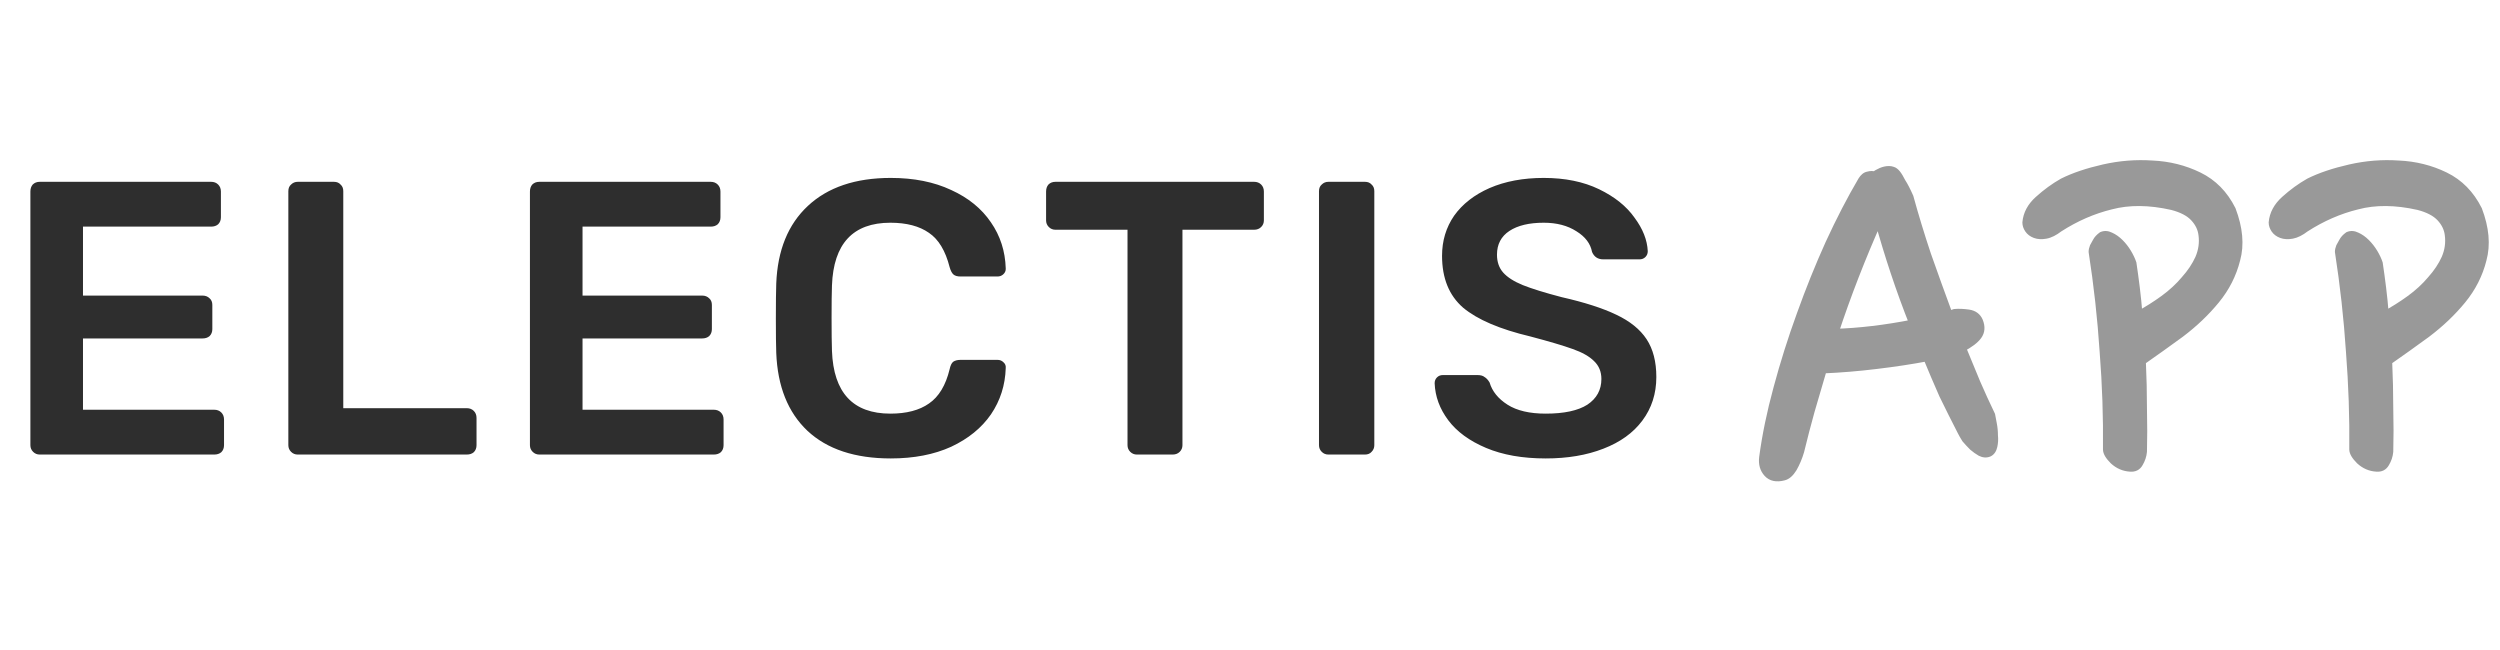
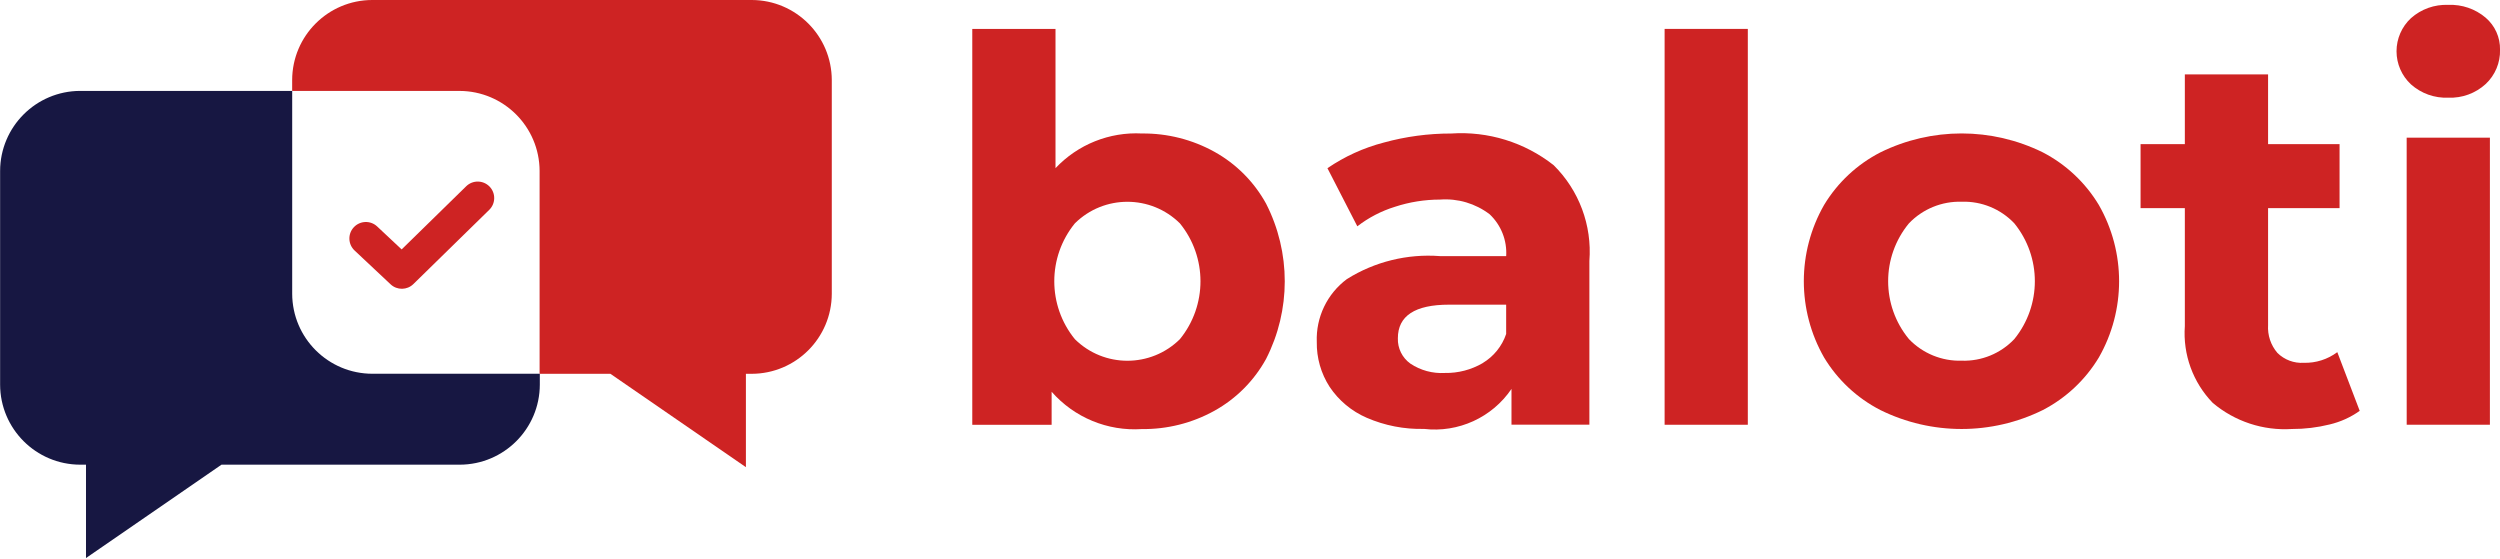
- <svg xmlns="http://www.w3.org/2000/svg" width="154" height="40" viewBox="0 0 154 40" fill="none">
-   <path d="M2.448 28C2.288 28 2.152 27.944 2.04 27.832C1.928 27.72 1.872 27.584 1.872 27.424V11.8C1.872 11.624 1.92 11.48 2.016 11.368C2.128 11.256 2.272 11.2 2.448 11.2H13.008C13.184 11.2 13.328 11.256 13.44 11.368C13.552 11.48 13.608 11.624 13.608 11.8V13.384C13.608 13.56 13.552 13.704 13.44 13.816C13.328 13.912 13.184 13.96 13.008 13.96H5.112V18.208H12.48C12.656 18.208 12.8 18.264 12.912 18.376C13.024 18.472 13.08 18.608 13.08 18.784V20.272C13.08 20.448 13.024 20.592 12.912 20.704C12.8 20.8 12.656 20.848 12.48 20.848H5.112V25.24H13.2C13.376 25.24 13.52 25.296 13.632 25.408C13.744 25.52 13.8 25.664 13.8 25.84V27.424C13.8 27.6 13.744 27.744 13.632 27.856C13.52 27.952 13.376 28 13.2 28H2.448ZM18.338 28C18.178 28 18.042 27.944 17.93 27.832C17.818 27.72 17.762 27.584 17.762 27.424V11.776C17.762 11.6 17.818 11.464 17.93 11.368C18.042 11.256 18.178 11.2 18.338 11.2H20.57C20.746 11.2 20.882 11.256 20.978 11.368C21.09 11.464 21.146 11.6 21.146 11.776V25.144H28.754C28.93 25.144 29.074 25.2 29.186 25.312C29.298 25.424 29.354 25.568 29.354 25.744V27.424C29.354 27.6 29.298 27.744 29.186 27.856C29.074 27.952 28.93 28 28.754 28H18.338ZM33.22 28C33.06 28 32.924 27.944 32.812 27.832C32.7 27.72 32.644 27.584 32.644 27.424V11.8C32.644 11.624 32.692 11.48 32.788 11.368C32.9 11.256 33.044 11.2 33.22 11.2H43.78C43.956 11.2 44.1 11.256 44.212 11.368C44.324 11.48 44.38 11.624 44.38 11.8V13.384C44.38 13.56 44.324 13.704 44.212 13.816C44.1 13.912 43.956 13.96 43.78 13.96H35.884V18.208H43.252C43.428 18.208 43.572 18.264 43.684 18.376C43.796 18.472 43.852 18.608 43.852 18.784V20.272C43.852 20.448 43.796 20.592 43.684 20.704C43.572 20.8 43.428 20.848 43.252 20.848H35.884V25.24H43.972C44.148 25.24 44.292 25.296 44.404 25.408C44.516 25.52 44.572 25.664 44.572 25.84V27.424C44.572 27.6 44.516 27.744 44.404 27.856C44.292 27.952 44.148 28 43.972 28H33.22ZM54.873 28.24C52.665 28.24 50.953 27.672 49.737 26.536C48.537 25.4 47.897 23.8 47.817 21.736C47.801 21.304 47.793 20.6 47.793 19.624C47.793 18.632 47.801 17.912 47.817 17.464C47.897 15.416 48.545 13.824 49.761 12.688C50.993 11.536 52.697 10.96 54.873 10.96C56.297 10.96 57.537 11.208 58.593 11.704C59.649 12.184 60.465 12.848 61.041 13.696C61.617 14.528 61.921 15.472 61.953 16.528V16.576C61.953 16.704 61.897 16.816 61.785 16.912C61.689 16.992 61.577 17.032 61.449 17.032H59.169C58.977 17.032 58.833 16.992 58.737 16.912C58.641 16.832 58.561 16.68 58.497 16.456C58.241 15.448 57.817 14.744 57.225 14.344C56.633 13.928 55.841 13.72 54.849 13.72C52.545 13.72 51.345 15.008 51.249 17.584C51.233 18.016 51.225 18.68 51.225 19.576C51.225 20.472 51.233 21.152 51.249 21.616C51.345 24.192 52.545 25.48 54.849 25.48C55.841 25.48 56.633 25.272 57.225 24.856C57.833 24.44 58.257 23.736 58.497 22.744C58.545 22.52 58.617 22.368 58.713 22.288C58.825 22.208 58.977 22.168 59.169 22.168H61.449C61.593 22.168 61.713 22.216 61.809 22.312C61.921 22.408 61.969 22.528 61.953 22.672C61.921 23.728 61.617 24.68 61.041 25.528C60.465 26.36 59.649 27.024 58.593 27.52C57.537 28 56.297 28.24 54.873 28.24ZM70.031 28C69.871 28 69.735 27.944 69.623 27.832C69.511 27.72 69.455 27.584 69.455 27.424V14.152H65.015C64.855 14.152 64.719 14.096 64.607 13.984C64.495 13.872 64.439 13.736 64.439 13.576V11.8C64.439 11.624 64.487 11.48 64.583 11.368C64.695 11.256 64.839 11.2 65.015 11.2H77.255C77.431 11.2 77.575 11.256 77.687 11.368C77.799 11.48 77.855 11.624 77.855 11.8V13.576C77.855 13.736 77.799 13.872 77.687 13.984C77.575 14.096 77.431 14.152 77.255 14.152H72.839V27.424C72.839 27.584 72.783 27.72 72.671 27.832C72.559 27.944 72.415 28 72.239 28H70.031ZM81.826 28C81.666 28 81.53 27.944 81.418 27.832C81.306 27.72 81.25 27.584 81.25 27.424V11.776C81.25 11.6 81.306 11.464 81.418 11.368C81.53 11.256 81.666 11.2 81.826 11.2H84.082C84.258 11.2 84.394 11.256 84.49 11.368C84.602 11.464 84.658 11.6 84.658 11.776V27.424C84.658 27.584 84.602 27.72 84.49 27.832C84.394 27.944 84.258 28 84.082 28H81.826ZM95.214 28.24C93.79 28.24 92.566 28.024 91.542 27.592C90.518 27.16 89.742 26.592 89.214 25.888C88.686 25.184 88.406 24.424 88.374 23.608C88.374 23.464 88.422 23.344 88.518 23.248C88.614 23.152 88.734 23.104 88.878 23.104H91.014C91.206 23.104 91.35 23.144 91.446 23.224C91.558 23.288 91.662 23.4 91.758 23.56C91.918 24.104 92.286 24.56 92.862 24.928C93.438 25.296 94.222 25.48 95.214 25.48C96.35 25.48 97.206 25.296 97.782 24.928C98.358 24.544 98.646 24.016 98.646 23.344C98.646 22.896 98.494 22.528 98.19 22.24C97.902 21.952 97.462 21.704 96.87 21.496C96.294 21.288 95.43 21.032 94.278 20.728C92.39 20.28 91.006 19.688 90.126 18.952C89.262 18.2 88.83 17.136 88.83 15.76C88.83 14.832 89.078 14.008 89.574 13.288C90.086 12.568 90.814 12 91.758 11.584C92.718 11.168 93.83 10.96 95.094 10.96C96.406 10.96 97.542 11.192 98.502 11.656C99.462 12.12 100.19 12.704 100.686 13.408C101.198 14.096 101.47 14.784 101.502 15.472C101.502 15.616 101.454 15.736 101.358 15.832C101.262 15.928 101.142 15.976 100.998 15.976H98.766C98.43 15.976 98.198 15.824 98.07 15.52C97.974 15.008 97.654 14.584 97.11 14.248C96.566 13.896 95.894 13.72 95.094 13.72C94.198 13.72 93.494 13.888 92.982 14.224C92.47 14.56 92.214 15.048 92.214 15.688C92.214 16.136 92.342 16.504 92.598 16.792C92.854 17.08 93.254 17.336 93.798 17.56C94.358 17.784 95.158 18.032 96.198 18.304C97.606 18.624 98.726 18.984 99.558 19.384C100.406 19.784 101.03 20.288 101.43 20.896C101.83 21.504 102.03 22.28 102.03 23.224C102.03 24.248 101.742 25.144 101.166 25.912C100.606 26.664 99.806 27.24 98.766 27.64C97.742 28.04 96.558 28.24 95.214 28.24Z" fill="#2E2E2E" />
-   <g opacity="0.4">
-     <path d="M110.89 27.784C110.777 28.169 110.629 28.521 110.448 28.838C110.267 29.133 110.074 29.303 109.87 29.348C109.439 29.461 109.111 29.393 108.884 29.144C108.657 28.895 108.567 28.577 108.612 28.192C108.793 26.832 109.088 25.404 109.496 23.908C109.904 22.389 110.38 20.882 110.924 19.386C111.468 17.867 112.057 16.405 112.692 15C113.349 13.572 114.018 12.28 114.698 11.124C114.811 10.943 114.936 10.841 115.072 10.818C115.231 10.773 115.367 10.773 115.48 10.818C115.593 10.727 115.729 10.648 115.888 10.58C116.047 10.512 116.205 10.478 116.364 10.478C116.432 10.478 116.5 10.489 116.568 10.512C116.659 10.535 116.749 10.603 116.84 10.716C116.931 10.829 117.033 10.999 117.146 11.226C117.282 11.43 117.441 11.736 117.622 12.144C117.939 13.3 118.302 14.49 118.71 15.714C119.141 16.938 119.583 18.162 120.036 19.386C120.104 19.363 120.161 19.352 120.206 19.352C120.274 19.329 120.342 19.307 120.41 19.284C120.659 19.261 120.943 19.273 121.26 19.318C121.577 19.363 121.793 19.522 121.906 19.794C122.042 20.134 122.019 20.429 121.838 20.678C121.657 20.927 121.328 21.177 120.852 21.426C121.147 22.151 121.441 22.865 121.736 23.568C122.031 24.248 122.337 24.917 122.654 25.574C122.677 25.687 122.711 25.869 122.756 26.118C122.801 26.345 122.824 26.583 122.824 26.832C122.847 27.059 122.835 27.274 122.79 27.478C122.745 27.682 122.654 27.818 122.518 27.886C122.359 27.954 122.189 27.943 122.008 27.852C121.849 27.761 121.691 27.648 121.532 27.512C121.373 27.353 121.226 27.195 121.09 27.036C120.977 26.855 120.886 26.696 120.818 26.56C120.433 25.812 120.059 25.064 119.696 24.316C119.356 23.545 119.027 22.775 118.71 22.004C117.758 22.185 116.715 22.344 115.582 22.48C114.471 22.616 113.372 22.707 112.284 22.752C112.035 23.613 111.785 24.463 111.536 25.302C111.309 26.118 111.094 26.945 110.89 27.784ZM115.718 13.504C114.675 15.839 113.769 18.173 112.998 20.508C114.517 20.463 116.137 20.27 117.86 19.93C117.044 17.867 116.33 15.725 115.718 13.504ZM132.003 27.818C131.98 28.067 131.901 28.305 131.765 28.532C131.651 28.736 131.47 28.827 131.221 28.804C130.835 28.781 130.495 28.634 130.201 28.362C129.929 28.09 129.793 27.863 129.793 27.682C129.815 25.71 129.747 23.704 129.589 21.664C129.453 19.601 129.226 17.55 128.909 15.51C128.909 15.419 128.931 15.317 128.977 15.204C129.022 15.113 129.079 15.011 129.147 14.898C129.215 14.762 129.328 14.637 129.487 14.524C129.645 14.456 129.815 14.467 129.997 14.558C130.201 14.649 130.393 14.785 130.575 14.966C130.756 15.147 130.915 15.351 131.051 15.578C131.187 15.805 131.289 16.02 131.357 16.224C131.425 16.677 131.493 17.176 131.561 17.72C131.629 18.264 131.685 18.831 131.731 19.42C132.275 19.125 132.796 18.797 133.295 18.434C133.793 18.071 134.224 17.675 134.587 17.244C134.972 16.813 135.267 16.371 135.471 15.918C135.675 15.442 135.743 14.955 135.675 14.456C135.629 14.071 135.459 13.719 135.165 13.402C134.87 13.085 134.417 12.847 133.805 12.688C132.399 12.371 131.141 12.359 130.031 12.654C128.92 12.926 127.855 13.391 126.835 14.048C126.54 14.275 126.268 14.411 126.019 14.456C125.769 14.501 125.554 14.49 125.373 14.422C125.191 14.354 125.055 14.252 124.965 14.116C124.874 13.98 124.829 13.844 124.829 13.708C124.874 13.187 125.123 12.722 125.577 12.314C126.053 11.883 126.551 11.521 127.073 11.226C127.753 10.886 128.591 10.603 129.589 10.376C130.586 10.149 131.583 10.07 132.581 10.138C133.601 10.183 134.553 10.421 135.437 10.852C136.321 11.283 137.001 11.974 137.477 12.926C137.907 14.059 137.998 15.079 137.749 15.986C137.522 16.893 137.103 17.72 136.491 18.468C135.879 19.216 135.153 19.907 134.315 20.542C133.476 21.154 132.683 21.721 131.935 22.242C131.98 23.239 132.003 24.214 132.003 25.166C132.025 26.118 132.025 27.002 132.003 27.818ZM147.175 27.818C147.153 28.067 147.073 28.305 146.937 28.532C146.824 28.736 146.643 28.827 146.393 28.804C146.008 28.781 145.668 28.634 145.373 28.362C145.101 28.09 144.965 27.863 144.965 27.682C144.988 25.71 144.92 23.704 144.761 21.664C144.625 19.601 144.399 17.55 144.081 15.51C144.081 15.419 144.104 15.317 144.149 15.204C144.195 15.113 144.251 15.011 144.319 14.898C144.387 14.762 144.501 14.637 144.659 14.524C144.818 14.456 144.988 14.467 145.169 14.558C145.373 14.649 145.566 14.785 145.747 14.966C145.929 15.147 146.087 15.351 146.223 15.578C146.359 15.805 146.461 16.02 146.529 16.224C146.597 16.677 146.665 17.176 146.733 17.72C146.801 18.264 146.858 18.831 146.903 19.42C147.447 19.125 147.969 18.797 148.467 18.434C148.966 18.071 149.397 17.675 149.759 17.244C150.145 16.813 150.439 16.371 150.643 15.918C150.847 15.442 150.915 14.955 150.847 14.456C150.802 14.071 150.632 13.719 150.337 13.402C150.043 13.085 149.589 12.847 148.977 12.688C147.572 12.371 146.314 12.359 145.203 12.654C144.093 12.926 143.027 13.391 142.007 14.048C141.713 14.275 141.441 14.411 141.191 14.456C140.942 14.501 140.727 14.49 140.545 14.422C140.364 14.354 140.228 14.252 140.137 14.116C140.047 13.98 140.001 13.844 140.001 13.708C140.047 13.187 140.296 12.722 140.749 12.314C141.225 11.883 141.724 11.521 142.245 11.226C142.925 10.886 143.764 10.603 144.761 10.376C145.759 10.149 146.756 10.07 147.753 10.138C148.773 10.183 149.725 10.421 150.609 10.852C151.493 11.283 152.173 11.974 152.649 12.926C153.08 14.059 153.171 15.079 152.921 15.986C152.695 16.893 152.275 17.72 151.663 18.468C151.051 19.216 150.326 19.907 149.487 20.542C148.649 21.154 147.855 21.721 147.107 22.242C147.153 23.239 147.175 24.214 147.175 25.166C147.198 26.118 147.198 27.002 147.175 27.818Z" fill="black" />
-     <path d="M110.89 27.784L111.13 27.855L111.133 27.843L110.89 27.784ZM110.448 28.838L110.661 28.969L110.665 28.962L110.448 28.838ZM109.87 29.348L109.816 29.104L109.806 29.106L109.87 29.348ZM108.884 29.144L108.699 29.312L108.884 29.144ZM108.612 28.192L108.364 28.159L108.364 28.163L108.612 28.192ZM109.496 23.908L109.737 23.974L109.737 23.973L109.496 23.908ZM110.924 19.386L111.159 19.471L111.159 19.47L110.924 19.386ZM112.692 15L112.465 14.896L112.464 14.897L112.692 15ZM114.698 11.124L114.486 10.992L114.483 10.997L114.698 11.124ZM115.072 10.818L115.113 11.065L115.127 11.062L115.141 11.058L115.072 10.818ZM115.48 10.818L115.387 11.05L115.522 11.104L115.636 11.013L115.48 10.818ZM115.888 10.58L115.79 10.35L115.79 10.35L115.888 10.58ZM116.568 10.512L116.489 10.749L116.498 10.752L116.507 10.755L116.568 10.512ZM116.84 10.716L117.035 10.56L117.035 10.56L116.84 10.716ZM117.146 11.226L116.922 11.338L116.929 11.352L116.938 11.365L117.146 11.226ZM117.622 12.144L117.863 12.078L117.858 12.06L117.85 12.043L117.622 12.144ZM118.71 15.714L118.473 15.793L118.474 15.797L118.71 15.714ZM120.036 19.386L119.802 19.473L119.886 19.7L120.115 19.623L120.036 19.386ZM120.206 19.352V19.602H120.247L120.285 19.589L120.206 19.352ZM120.41 19.284L120.387 19.035L120.358 19.038L120.331 19.047L120.41 19.284ZM121.906 19.794L122.138 19.701L122.137 19.698L121.906 19.794ZM121.838 20.678L121.636 20.531L121.838 20.678ZM120.852 21.426L120.736 21.204L120.535 21.31L120.62 21.52L120.852 21.426ZM121.736 23.568L121.505 23.665L121.507 23.667L121.736 23.568ZM122.654 25.574L122.899 25.525L122.893 25.494L122.879 25.465L122.654 25.574ZM122.756 26.118L122.51 26.163L122.511 26.167L122.756 26.118ZM122.824 26.832H122.574V26.845L122.575 26.857L122.824 26.832ZM122.79 27.478L123.034 27.532L122.79 27.478ZM122.518 27.886L122.616 28.116L122.623 28.113L122.63 28.11L122.518 27.886ZM122.008 27.852L121.884 28.069L121.896 28.076L122.008 27.852ZM121.532 27.512L121.355 27.689L121.362 27.696L121.369 27.702L121.532 27.512ZM121.09 27.036L120.878 27.169L120.888 27.184L120.9 27.199L121.09 27.036ZM120.818 26.56L121.042 26.448L121.04 26.445L120.818 26.56ZM119.696 24.316L119.467 24.417L119.471 24.425L119.696 24.316ZM118.71 22.004L118.941 21.909L118.864 21.72L118.663 21.758L118.71 22.004ZM115.582 22.48L115.552 22.232L115.552 22.232L115.582 22.48ZM112.284 22.752L112.274 22.502L112.094 22.51L112.044 22.683L112.284 22.752ZM111.536 25.302L111.296 25.231L111.295 25.235L111.536 25.302ZM115.718 13.504L115.959 13.438L115.774 12.766L115.49 13.402L115.718 13.504ZM112.998 20.508L112.761 20.43L112.649 20.768L113.005 20.758L112.998 20.508ZM117.86 19.93L117.908 20.175L118.203 20.117L118.092 19.838L117.86 19.93ZM110.65 27.713C110.542 28.082 110.402 28.415 110.231 28.714L110.665 28.962C110.857 28.626 111.012 28.257 111.13 27.855L110.65 27.713ZM110.235 28.707C110.067 28.98 109.922 29.08 109.816 29.104L109.924 29.592C110.226 29.525 110.466 29.285 110.661 28.969L110.235 28.707ZM109.806 29.106C109.432 29.205 109.213 29.134 109.069 28.976L108.699 29.312C109.009 29.653 109.447 29.718 109.934 29.59L109.806 29.106ZM109.069 28.976C108.899 28.788 108.822 28.547 108.86 28.221L108.364 28.163C108.311 28.608 108.416 29.001 108.699 29.312L109.069 28.976ZM108.86 28.225C109.039 26.877 109.332 25.46 109.737 23.974L109.255 23.842C108.844 25.348 108.547 26.787 108.364 28.159L108.86 28.225ZM109.737 23.973C110.144 22.461 110.617 20.961 111.159 19.471L110.689 19.301C110.143 20.803 109.664 22.317 109.255 23.843L109.737 23.973ZM111.159 19.47C111.701 17.958 112.288 16.502 112.92 15.103L112.464 14.897C111.827 16.309 111.235 17.777 110.689 19.302L111.159 19.47ZM112.919 15.104C113.574 13.683 114.238 12.398 114.913 11.251L114.483 10.997C113.798 12.162 113.125 13.461 112.465 14.896L112.919 15.104ZM114.91 11.257C115.006 11.103 115.079 11.07 115.113 11.065L115.031 10.571C114.793 10.611 114.617 10.783 114.486 10.992L114.91 11.257ZM115.141 11.058C115.265 11.023 115.341 11.031 115.387 11.05L115.573 10.586C115.393 10.514 115.197 10.522 115.003 10.578L115.141 11.058ZM115.636 11.013C115.729 10.939 115.845 10.87 115.986 10.81L115.79 10.35C115.614 10.425 115.458 10.516 115.324 10.623L115.636 11.013ZM115.986 10.81C116.117 10.754 116.242 10.728 116.364 10.728V10.228C116.169 10.228 115.977 10.27 115.79 10.35L115.986 10.81ZM116.364 10.728C116.404 10.728 116.445 10.735 116.489 10.749L116.647 10.275C116.555 10.244 116.46 10.228 116.364 10.228V10.728ZM116.507 10.755C116.523 10.758 116.571 10.779 116.645 10.872L117.035 10.56C116.928 10.426 116.795 10.311 116.629 10.27L116.507 10.755ZM116.645 10.872C116.719 10.965 116.812 11.117 116.922 11.338L117.37 11.114C117.253 10.882 117.142 10.693 117.035 10.56L116.645 10.872ZM116.938 11.365C117.062 11.551 117.214 11.842 117.394 12.245L117.85 12.043C117.667 11.63 117.502 11.309 117.354 11.087L116.938 11.365ZM117.381 12.21C117.7 13.371 118.064 14.565 118.473 15.793L118.947 15.635C118.54 14.415 118.179 13.229 117.863 12.078L117.381 12.21ZM118.474 15.797C118.905 17.022 119.348 18.248 119.802 19.473L120.27 19.299C119.818 18.076 119.376 16.854 118.946 15.631L118.474 15.797ZM120.115 19.623C120.171 19.605 120.198 19.602 120.206 19.602V19.102C120.123 19.102 120.037 19.122 119.957 19.149L120.115 19.623ZM120.285 19.589C120.353 19.567 120.421 19.544 120.489 19.521L120.331 19.047C120.263 19.07 120.195 19.092 120.127 19.115L120.285 19.589ZM120.433 19.533C120.658 19.512 120.921 19.522 121.225 19.566L121.295 19.07C120.964 19.023 120.661 19.01 120.387 19.035L120.433 19.533ZM121.225 19.566C121.464 19.6 121.599 19.708 121.675 19.89L122.137 19.698C121.986 19.336 121.691 19.127 121.295 19.07L121.225 19.566ZM121.674 19.887C121.785 20.165 121.756 20.365 121.636 20.531L122.04 20.825C122.282 20.492 122.299 20.104 122.138 19.701L121.674 19.887ZM121.636 20.531C121.488 20.734 121.2 20.962 120.736 21.204L120.968 21.648C121.456 21.392 121.825 21.121 122.04 20.825L121.636 20.531ZM120.62 21.52C120.915 22.246 121.21 22.961 121.505 23.665L121.967 23.471C121.672 22.77 121.378 22.056 121.084 21.332L120.62 21.52ZM121.507 23.667C121.803 24.351 122.11 25.022 122.429 25.683L122.879 25.465C122.563 24.811 122.259 24.145 121.965 23.469L121.507 23.667ZM122.409 25.623C122.431 25.734 122.465 25.914 122.51 26.163L123.002 26.073C122.957 25.824 122.922 25.641 122.899 25.525L122.409 25.623ZM122.511 26.167C122.553 26.376 122.574 26.598 122.574 26.832H123.074C123.074 26.567 123.05 26.313 123.001 26.069L122.511 26.167ZM122.575 26.857C122.595 27.059 122.585 27.248 122.546 27.424L123.034 27.532C123.086 27.3 123.098 27.058 123.073 26.807L122.575 26.857ZM122.546 27.424C122.51 27.583 122.452 27.639 122.406 27.662L122.63 28.11C122.856 27.997 122.979 27.781 123.034 27.532L122.546 27.424ZM122.42 27.656C122.34 27.69 122.248 27.692 122.12 27.628L121.896 28.076C122.131 28.193 122.378 28.218 122.616 28.116L122.42 27.656ZM122.132 27.635C121.989 27.553 121.843 27.449 121.695 27.322L121.369 27.702C121.538 27.847 121.71 27.97 121.884 28.069L122.132 27.635ZM121.709 27.335C121.554 27.181 121.411 27.027 121.28 26.873L120.9 27.199C121.041 27.363 121.192 27.526 121.355 27.689L121.709 27.335ZM121.302 26.904C121.191 26.726 121.105 26.575 121.042 26.448L120.594 26.672C120.667 26.817 120.762 26.983 120.878 27.169L121.302 26.904ZM121.04 26.445C120.656 25.699 120.283 24.953 119.921 24.207L119.471 24.425C119.835 25.175 120.21 25.925 120.596 26.674L121.04 26.445ZM119.925 24.215C119.586 23.446 119.258 22.677 118.941 21.909L118.479 22.099C118.797 22.872 119.126 23.644 119.467 24.417L119.925 24.215ZM118.663 21.758C117.718 21.939 116.681 22.096 115.552 22.232L115.612 22.728C116.75 22.592 117.798 22.432 118.757 22.25L118.663 21.758ZM115.552 22.232C114.447 22.367 113.355 22.457 112.274 22.502L112.294 23.002C113.389 22.956 114.495 22.865 115.612 22.728L115.552 22.232ZM112.044 22.683C111.795 23.543 111.546 24.393 111.296 25.231L111.776 25.373C112.025 24.534 112.275 23.683 112.524 22.822L112.044 22.683ZM111.295 25.235C111.068 26.054 110.852 26.884 110.647 27.725L111.133 27.843C111.336 27.007 111.551 26.182 111.777 25.369L111.295 25.235ZM115.49 13.402C114.444 15.744 113.534 18.087 112.761 20.43L113.235 20.586C114.003 18.26 114.907 15.933 115.946 13.606L115.49 13.402ZM113.005 20.758C114.54 20.712 116.174 20.517 117.908 20.175L117.812 19.685C116.1 20.023 114.494 20.213 112.991 20.258L113.005 20.758ZM118.092 19.838C117.28 17.784 116.569 15.651 115.959 13.438L115.477 13.57C116.091 15.8 116.808 17.951 117.628 20.022L118.092 19.838ZM132.003 27.818L132.252 27.841L132.252 27.833L132.253 27.825L132.003 27.818ZM131.765 28.532L131.55 28.403L131.546 28.411L131.765 28.532ZM131.221 28.804L131.243 28.555L131.235 28.554L131.221 28.804ZM130.201 28.362L130.024 28.539L130.031 28.546L130.201 28.362ZM129.793 27.682L129.543 27.679V27.682H129.793ZM129.589 21.664L129.339 21.68L129.339 21.683L129.589 21.664ZM128.909 15.51H128.659V15.529L128.662 15.548L128.909 15.51ZM128.977 15.204L128.753 15.092L128.748 15.101L128.745 15.111L128.977 15.204ZM129.147 14.898L129.361 15.027L129.366 15.018L129.37 15.01L129.147 14.898ZM129.487 14.524L129.388 14.294L129.363 14.305L129.341 14.321L129.487 14.524ZM129.997 14.558L129.885 14.782L129.895 14.787L129.997 14.558ZM130.575 14.966L130.751 14.789V14.789L130.575 14.966ZM131.051 15.578L130.836 15.707V15.707L131.051 15.578ZM131.357 16.224L131.604 16.187L131.601 16.166L131.594 16.145L131.357 16.224ZM131.561 17.72L131.313 17.751V17.751L131.561 17.72ZM131.731 19.42L131.481 19.439L131.511 19.823L131.85 19.64L131.731 19.42ZM133.295 18.434L133.442 18.636L133.295 18.434ZM134.587 17.244L134.4 17.077L134.395 17.083L134.587 17.244ZM135.471 15.918L135.699 16.021L135.7 16.017L135.471 15.918ZM135.675 14.456L135.426 14.485L135.427 14.49L135.675 14.456ZM135.165 13.402L135.348 13.232V13.232L135.165 13.402ZM133.805 12.688L133.867 12.446L133.86 12.444L133.805 12.688ZM130.031 12.654L130.09 12.897L130.095 12.896L130.031 12.654ZM126.835 14.048L126.699 13.838L126.69 13.844L126.682 13.85L126.835 14.048ZM126.019 14.456L125.974 14.21L126.019 14.456ZM125.373 14.422L125.46 14.188L125.373 14.422ZM124.965 14.116L125.173 13.977L124.965 14.116ZM124.829 13.708L124.58 13.686L124.579 13.697V13.708H124.829ZM125.577 12.314L125.744 12.5L125.744 12.499L125.577 12.314ZM127.073 11.226L126.961 11.002L126.95 11.008L127.073 11.226ZM132.581 10.138L132.564 10.387L132.57 10.388L132.581 10.138ZM137.477 12.926L137.71 12.837L137.706 12.825L137.7 12.814L137.477 12.926ZM137.749 15.986L137.508 15.92L137.506 15.925L137.749 15.986ZM136.491 18.468L136.684 18.626L136.491 18.468ZM134.315 20.542L134.462 20.744L134.466 20.741L134.315 20.542ZM131.935 22.242L131.792 22.037L131.679 22.116L131.685 22.253L131.935 22.242ZM132.003 25.166H131.753L131.753 25.172L132.003 25.166ZM131.754 27.795C131.735 28.005 131.668 28.207 131.55 28.403L131.979 28.661C132.133 28.404 132.225 28.13 132.252 27.841L131.754 27.795ZM131.546 28.411C131.51 28.475 131.471 28.51 131.432 28.529C131.392 28.549 131.333 28.563 131.243 28.555L131.198 29.053C131.358 29.067 131.514 29.047 131.655 28.977C131.798 28.905 131.906 28.793 131.983 28.653L131.546 28.411ZM131.235 28.554C130.91 28.535 130.624 28.413 130.37 28.178L130.031 28.546C130.366 28.855 130.761 29.027 131.206 29.054L131.235 28.554ZM130.377 28.185C130.25 28.058 130.163 27.949 130.109 27.859C130.054 27.768 130.043 27.711 130.043 27.682H129.543C129.543 27.834 129.599 27.981 129.68 28.117C129.762 28.253 129.879 28.394 130.024 28.539L130.377 28.185ZM130.043 27.685C130.065 25.705 129.997 23.692 129.838 21.645L129.339 21.683C129.498 23.716 129.565 25.715 129.543 27.679L130.043 27.685ZM129.838 21.648C129.702 19.578 129.474 17.519 129.156 15.472L128.662 15.548C128.978 17.581 129.204 19.625 129.339 21.68L129.838 21.648ZM129.159 15.51C129.159 15.46 129.171 15.39 129.209 15.297L128.745 15.111C128.691 15.244 128.659 15.379 128.659 15.51H129.159ZM129.2 15.316C129.242 15.232 129.295 15.136 129.361 15.027L128.932 14.769C128.862 14.887 128.802 14.994 128.753 15.092L129.2 15.316ZM129.37 15.01C129.416 14.919 129.497 14.824 129.632 14.727L129.341 14.321C129.159 14.451 129.014 14.605 128.923 14.786L129.37 15.01ZM129.585 14.754C129.664 14.72 129.757 14.717 129.885 14.782L130.108 14.334C129.874 14.217 129.627 14.192 129.388 14.294L129.585 14.754ZM129.895 14.787C130.067 14.863 130.235 14.98 130.398 15.143L130.751 14.789C130.552 14.589 130.334 14.434 130.098 14.329L129.895 14.787ZM130.398 15.143C130.564 15.309 130.71 15.497 130.836 15.707L131.265 15.449C131.119 15.206 130.948 14.985 130.751 14.789L130.398 15.143ZM130.836 15.707C130.965 15.921 131.058 16.12 131.12 16.303L131.594 16.145C131.519 15.92 131.408 15.688 131.265 15.449L130.836 15.707ZM131.109 16.261C131.177 16.712 131.245 17.209 131.313 17.751L131.809 17.689C131.741 17.143 131.672 16.643 131.604 16.187L131.109 16.261ZM131.313 17.751C131.38 18.291 131.436 18.854 131.481 19.439L131.98 19.401C131.934 18.808 131.877 18.237 131.809 17.689L131.313 17.751ZM131.85 19.64C132.403 19.34 132.934 19.005 133.442 18.636L133.148 18.232C132.658 18.588 132.146 18.911 131.612 19.2L131.85 19.64ZM133.442 18.636C133.955 18.263 134.401 17.852 134.778 17.405L134.395 17.083C134.047 17.497 133.631 17.88 133.148 18.232L133.442 18.636ZM134.773 17.411C135.173 16.964 135.483 16.501 135.699 16.021L135.243 15.815C135.051 16.242 134.771 16.663 134.4 17.077L134.773 17.411ZM135.7 16.017C135.922 15.5 135.997 14.967 135.922 14.422L135.427 14.49C135.489 14.942 135.428 15.384 135.241 15.819L135.7 16.017ZM135.923 14.427C135.871 13.983 135.674 13.583 135.348 13.232L134.981 13.572C135.244 13.855 135.388 14.159 135.426 14.485L135.923 14.427ZM135.348 13.232C135.009 12.867 134.506 12.611 133.867 12.446L133.742 12.93C134.328 13.082 134.731 13.302 134.981 13.572L135.348 13.232ZM133.86 12.444C132.425 12.12 131.125 12.105 129.967 12.412L130.095 12.896C131.158 12.614 132.374 12.621 133.75 12.932L133.86 12.444ZM129.971 12.411C128.832 12.69 127.741 13.166 126.699 13.838L126.97 14.258C127.968 13.615 129.008 13.162 130.09 12.897L129.971 12.411ZM126.682 13.85C126.406 14.063 126.17 14.174 125.974 14.21L126.063 14.702C126.366 14.647 126.674 14.487 126.987 14.246L126.682 13.85ZM125.974 14.21C125.756 14.25 125.588 14.236 125.46 14.188L125.285 14.656C125.52 14.744 125.783 14.753 126.063 14.702L125.974 14.21ZM125.46 14.188C125.319 14.135 125.229 14.062 125.173 13.977L124.757 14.255C124.881 14.442 125.064 14.573 125.285 14.656L125.46 14.188ZM125.173 13.977C125.104 13.874 125.079 13.785 125.079 13.708H124.579C124.579 13.903 124.644 14.086 124.757 14.255L125.173 13.977ZM125.078 13.73C125.117 13.282 125.329 12.873 125.744 12.5L125.409 12.128C124.917 12.571 124.631 13.092 124.58 13.686L125.078 13.73ZM125.744 12.499C126.208 12.08 126.692 11.729 127.196 11.444L126.95 11.008C126.411 11.313 125.898 11.687 125.409 12.129L125.744 12.499ZM127.184 11.45C127.842 11.121 128.66 10.843 129.644 10.62L129.533 10.132C128.523 10.362 127.664 10.651 126.961 11.002L127.184 11.45ZM129.644 10.62C130.618 10.398 131.591 10.321 132.564 10.387L132.598 9.889C131.576 9.819 130.554 9.9 129.533 10.132L129.644 10.62ZM132.57 10.388C133.557 10.432 134.475 10.662 135.327 11.077L135.546 10.627C134.63 10.181 133.645 9.935 132.592 9.888L132.57 10.388ZM135.327 11.077C136.158 11.481 136.799 12.131 137.253 13.038L137.7 12.814C137.202 11.817 136.484 11.084 135.546 10.627L135.327 11.077ZM137.243 13.015C137.66 14.113 137.739 15.077 137.508 15.92L137.99 16.052C138.257 15.081 138.154 14.006 137.71 12.837L137.243 13.015ZM137.506 15.925C137.289 16.795 136.887 17.589 136.297 18.31L136.684 18.626C137.319 17.851 137.755 16.99 137.991 16.047L137.506 15.925ZM136.297 18.31C135.699 19.041 134.988 19.719 134.164 20.343L134.466 20.741C135.319 20.096 136.059 19.391 136.684 18.626L136.297 18.31ZM134.167 20.34C133.33 20.951 132.538 21.517 131.792 22.037L132.078 22.447C132.827 21.925 133.622 21.357 134.462 20.744L134.167 20.34ZM131.685 22.253C131.73 23.247 131.753 24.218 131.753 25.166H132.253C132.253 24.21 132.23 23.232 132.184 22.231L131.685 22.253ZM131.753 25.172C131.775 26.12 131.775 27 131.753 27.811L132.253 27.825C132.275 27.004 132.275 26.116 132.253 25.16L131.753 25.172ZM147.175 27.818L147.424 27.841L147.425 27.833L147.425 27.825L147.175 27.818ZM146.937 28.532L146.723 28.403L146.719 28.411L146.937 28.532ZM146.393 28.804L146.416 28.555L146.408 28.554L146.393 28.804ZM145.373 28.362L145.196 28.539L145.204 28.546L145.373 28.362ZM144.965 27.682L144.715 27.679V27.682H144.965ZM144.761 21.664L144.512 21.68L144.512 21.683L144.761 21.664ZM144.081 15.51H143.831V15.529L143.834 15.548L144.081 15.51ZM144.149 15.204L143.926 15.092L143.921 15.101L143.917 15.111L144.149 15.204ZM144.319 14.898L144.534 15.027L144.538 15.018L144.543 15.01L144.319 14.898ZM144.659 14.524L144.561 14.294L144.536 14.305L144.514 14.321L144.659 14.524ZM145.169 14.558L145.057 14.782L145.068 14.787L145.169 14.558ZM145.747 14.966L145.924 14.789V14.789L145.747 14.966ZM146.223 15.578L146.009 15.707V15.707L146.223 15.578ZM146.529 16.224L146.776 16.187L146.773 16.166L146.766 16.145L146.529 16.224ZM146.733 17.72L146.485 17.751V17.751L146.733 17.72ZM146.903 19.42L146.654 19.439L146.683 19.823L147.022 19.64L146.903 19.42ZM148.467 18.434L148.614 18.636L148.467 18.434ZM149.759 17.244L149.573 17.077L149.568 17.083L149.759 17.244ZM150.643 15.918L150.871 16.021L150.873 16.017L150.643 15.918ZM150.847 14.456L150.599 14.485L150.599 14.49L150.847 14.456ZM150.337 13.402L150.52 13.232L150.52 13.232L150.337 13.402ZM148.977 12.688L149.04 12.446L149.032 12.444L148.977 12.688ZM145.203 12.654L145.263 12.897L145.267 12.896L145.203 12.654ZM142.007 14.048L141.872 13.838L141.863 13.844L141.855 13.85L142.007 14.048ZM141.191 14.456L141.146 14.21H141.146L141.191 14.456ZM140.545 14.422L140.633 14.188L140.545 14.422ZM140.137 14.116L140.345 13.977L140.137 14.116ZM140.001 13.708L139.752 13.686L139.751 13.697V13.708H140.001ZM140.749 12.314L140.916 12.5L140.917 12.499L140.749 12.314ZM142.245 11.226L142.133 11.002L142.122 11.008L142.245 11.226ZM147.753 10.138L147.736 10.387L147.742 10.388L147.753 10.138ZM152.649 12.926L152.883 12.837L152.878 12.825L152.873 12.814L152.649 12.926ZM152.921 15.986L152.68 15.92L152.679 15.925L152.921 15.986ZM151.663 18.468L151.857 18.626L151.663 18.468ZM149.487 20.542L149.635 20.744L149.638 20.741L149.487 20.542ZM147.107 22.242L146.964 22.037L146.851 22.116L146.857 22.253L147.107 22.242ZM147.175 25.166H146.925L146.925 25.172L147.175 25.166ZM146.926 27.795C146.907 28.005 146.841 28.207 146.723 28.403L147.152 28.661C147.306 28.404 147.398 28.13 147.424 27.841L146.926 27.795ZM146.719 28.411C146.683 28.475 146.643 28.51 146.604 28.529C146.564 28.549 146.505 28.563 146.416 28.555L146.371 29.053C146.531 29.067 146.687 29.047 146.828 28.977C146.97 28.905 147.078 28.793 147.156 28.653L146.719 28.411ZM146.408 28.554C146.083 28.535 145.797 28.413 145.543 28.178L145.204 28.546C145.539 28.855 145.933 29.027 146.378 29.054L146.408 28.554ZM145.55 28.185C145.422 28.058 145.335 27.949 145.282 27.859C145.227 27.768 145.215 27.711 145.215 27.682H144.715C144.715 27.834 144.772 27.981 144.853 28.117C144.935 28.253 145.052 28.394 145.196 28.539L145.55 28.185ZM145.215 27.685C145.238 25.705 145.17 23.692 145.01 21.645L144.512 21.683C144.67 23.716 144.738 25.715 144.715 27.679L145.215 27.685ZM145.011 21.648C144.874 19.578 144.647 17.519 144.328 15.472L143.834 15.548C144.15 17.581 144.376 19.625 144.512 21.68L145.011 21.648ZM144.331 15.51C144.331 15.46 144.344 15.39 144.381 15.297L143.917 15.111C143.864 15.244 143.831 15.379 143.831 15.51H144.331ZM144.373 15.316C144.415 15.232 144.468 15.136 144.534 15.027L144.105 14.769C144.034 14.887 143.974 14.994 143.926 15.092L144.373 15.316ZM144.543 15.01C144.588 14.919 144.67 14.824 144.804 14.727L144.514 14.321C144.331 14.451 144.186 14.605 144.096 14.786L144.543 15.01ZM144.758 14.754C144.837 14.72 144.929 14.717 145.057 14.782L145.281 14.334C145.047 14.217 144.799 14.192 144.561 14.294L144.758 14.754ZM145.068 14.787C145.24 14.863 145.408 14.98 145.57 15.143L145.924 14.789C145.724 14.589 145.507 14.434 145.271 14.329L145.068 14.787ZM145.57 15.143C145.737 15.309 145.883 15.497 146.009 15.707L146.438 15.449C146.291 15.206 146.12 14.985 145.924 14.789L145.57 15.143ZM146.009 15.707C146.137 15.921 146.231 16.12 146.292 16.303L146.766 16.145C146.691 15.92 146.581 15.688 146.438 15.449L146.009 15.707ZM146.282 16.261C146.35 16.712 146.417 17.209 146.485 17.751L146.981 17.689C146.913 17.143 146.845 16.643 146.776 16.187L146.282 16.261ZM146.485 17.751C146.553 18.291 146.609 18.854 146.654 19.439L147.152 19.401C147.107 18.808 147.05 18.237 146.981 17.689L146.485 17.751ZM147.022 19.64C147.576 19.34 148.107 19.005 148.614 18.636L148.32 18.232C147.83 18.588 147.318 18.911 146.784 19.2L147.022 19.64ZM148.614 18.636C149.128 18.263 149.574 17.852 149.95 17.405L149.568 17.083C149.219 17.497 148.804 17.88 148.32 18.232L148.614 18.636ZM149.945 17.411C150.345 16.964 150.655 16.501 150.871 16.021L150.415 15.815C150.223 16.242 149.944 16.663 149.573 17.077L149.945 17.411ZM150.873 16.017C151.094 15.5 151.169 14.967 151.095 14.422L150.599 14.49C150.661 14.942 150.6 15.384 150.413 15.819L150.873 16.017ZM151.095 14.427C151.043 13.983 150.847 13.583 150.52 13.232L150.154 13.572C150.417 13.855 150.56 14.159 150.599 14.485L151.095 14.427ZM150.52 13.232C150.182 12.867 149.678 12.611 149.04 12.446L148.914 12.93C149.5 13.082 149.903 13.302 150.154 13.572L150.52 13.232ZM149.032 12.444C147.597 12.12 146.297 12.105 145.139 12.412L145.267 12.896C146.33 12.614 147.546 12.621 148.922 12.932L149.032 12.444ZM145.144 12.411C144.004 12.69 142.914 13.166 141.872 13.838L142.143 14.258C143.141 13.615 144.181 13.162 145.263 12.897L145.144 12.411ZM141.855 13.85C141.578 14.063 141.343 14.174 141.146 14.21L141.236 14.702C141.538 14.647 141.847 14.487 142.16 14.246L141.855 13.85ZM141.146 14.21C140.928 14.25 140.761 14.236 140.633 14.188L140.457 14.656C140.692 14.744 140.956 14.753 141.236 14.702L141.146 14.21ZM140.633 14.188C140.491 14.135 140.402 14.062 140.345 13.977L139.929 14.255C140.054 14.442 140.236 14.573 140.457 14.656L140.633 14.188ZM140.345 13.977C140.276 13.874 140.251 13.785 140.251 13.708H139.751C139.751 13.903 139.817 14.086 139.929 14.255L140.345 13.977ZM140.25 13.73C140.289 13.282 140.502 12.873 140.916 12.5L140.582 12.128C140.09 12.571 139.804 13.092 139.752 13.686L140.25 13.73ZM140.917 12.499C141.38 12.08 141.864 11.729 142.368 11.444L142.122 11.008C141.584 11.313 141.07 11.687 140.581 12.129L140.917 12.499ZM142.357 11.45C143.014 11.121 143.833 10.843 144.817 10.62L144.706 10.132C143.695 10.362 142.836 10.651 142.133 11.002L142.357 11.45ZM144.817 10.62C145.791 10.398 146.764 10.321 147.736 10.387L147.77 9.889C146.748 9.819 145.726 9.9 144.706 10.132L144.817 10.62ZM147.742 10.388C148.729 10.432 149.648 10.662 150.5 11.077L150.719 10.627C149.803 10.181 148.817 9.935 147.764 9.888L147.742 10.388ZM150.5 11.077C151.33 11.481 151.972 12.131 152.426 13.038L152.873 12.814C152.374 11.817 151.656 11.084 150.719 10.627L150.5 11.077ZM152.415 13.015C152.833 14.113 152.912 15.077 152.68 15.92L153.162 16.052C153.429 15.081 153.327 14.006 152.883 12.837L152.415 13.015ZM152.679 15.925C152.461 16.795 152.059 17.589 151.47 18.31L151.857 18.626C152.491 17.851 152.928 16.99 153.164 16.047L152.679 15.925ZM151.47 18.31C150.871 19.041 150.161 19.719 149.336 20.343L149.638 20.741C150.491 20.096 151.231 19.391 151.857 18.626L151.47 18.31ZM149.34 20.34C148.502 20.951 147.711 21.517 146.964 22.037L147.25 22.447C148 21.925 148.795 21.357 149.635 20.744L149.34 20.34ZM146.857 22.253C146.903 23.247 146.925 24.218 146.925 25.166H147.425C147.425 24.21 147.402 23.232 147.357 22.231L146.857 22.253ZM146.925 25.172C146.948 26.12 146.948 27 146.925 27.811L147.425 27.825C147.448 27.004 147.448 26.116 147.425 25.16L146.925 25.172Z" fill="black" />
+ <svg xmlns="http://www.w3.org/2000/svg" width="89.599" height="20" viewBox="0 0 89.599 20">
+   <g transform="translate(-786.081 -168.559)">
+     <g transform="translate(820.923 168.735)" style="isolation:isolate">
+       <path d="M853.085,174.7a4.735,4.735,0,0,1,1.845,1.855,6.117,6.117,0,0,1,0,5.564,4.732,4.732,0,0,1-1.845,1.855,5.239,5.239,0,0,1-2.61.66,3.955,3.955,0,0,1-3.231-1.338v1.185H844.4V170.292h2.983v4.991a3.971,3.971,0,0,1,3.1-1.243A5.245,5.245,0,0,1,853.085,174.7Zm-1.243,6.711a3.289,3.289,0,0,0,0-4.149,2.677,2.677,0,0,0-3.766,0,3.289,3.289,0,0,0,0,4.149,2.677,2.677,0,0,0,3.766,0Z" transform="translate(-844.396 -169.432)" fill="#ce2323" />
+       <path d="M873.556,177.7a4.354,4.354,0,0,1,1.282,3.432V187h-2.792v-1.28a3.323,3.323,0,0,1-3.135,1.433,4.865,4.865,0,0,1-2.055-.4,3.061,3.061,0,0,1-1.329-1.109,2.88,2.88,0,0,1-.459-1.606,2.681,2.681,0,0,1,1.081-2.256,5.5,5.5,0,0,1,3.336-.822h2.371a1.9,1.9,0,0,0-.593-1.5,2.611,2.611,0,0,0-1.778-.526,5.189,5.189,0,0,0-1.616.258,4.273,4.273,0,0,0-1.348.7l-1.071-2.083a6.445,6.445,0,0,1,2.017-.918,9.048,9.048,0,0,1,2.419-.325A5.353,5.353,0,0,1,873.556,177.7Zm-2.542,7.093a1.939,1.939,0,0,0,.841-1.042V182.7h-2.046q-1.836,0-1.835,1.205a1.071,1.071,0,0,0,.449.908,2.018,2.018,0,0,0,1.233.335A2.6,2.6,0,0,0,871.014,184.795Z" transform="translate(-852.717 -171.957)" fill="#ce2323" />
+       <path d="M885.932,170.292h2.982v14.187h-2.982Z" transform="translate(-861.115 -169.432)" fill="#ce2323" />
+       <path d="M897.027,186.477a5.046,5.046,0,0,1-2.017-1.883,5.506,5.506,0,0,1,0-5.468,5.048,5.048,0,0,1,2.017-1.884,6.582,6.582,0,0,1,5.822,0,5.064,5.064,0,0,1,2.007,1.884,5.506,5.506,0,0,1,0,5.468,5.062,5.062,0,0,1-2.007,1.883,6.582,6.582,0,0,1-5.822,0Zm4.8-2.543a3.291,3.291,0,0,0,0-4.149,2.484,2.484,0,0,0-1.883-.774,2.515,2.515,0,0,0-1.893.774,3.259,3.259,0,0,0,0,4.149,2.515,2.515,0,0,0,1.893.774A2.484,2.484,0,0,0,901.826,183.935Z" transform="translate(-864.477 -171.957)" fill="#ce2323" />
+       <path d="M922.333,185.076a3.075,3.075,0,0,1-1.08.488,5.5,5.5,0,0,1-1.348.162,4.005,4.005,0,0,1-2.839-.936,3.586,3.586,0,0,1-1-2.754v-4.225h-1.587v-2.294h1.587v-2.5h2.983v2.5h2.562v2.294h-2.562V182a1.4,1.4,0,0,0,.335,1,1.239,1.239,0,0,0,.946.354,1.92,1.92,0,0,0,1.2-.382Z" transform="translate(-872.604 -170.527)" fill="#ce2323" />
+       <path d="M930.352,171.7a1.619,1.619,0,0,1,0-2.371,1.891,1.891,0,0,1,1.338-.477,1.941,1.941,0,0,1,1.339.458,1.471,1.471,0,0,1,.516,1.147,1.623,1.623,0,0,1-.516,1.233,1.872,1.872,0,0,1-1.339.488A1.892,1.892,0,0,1,930.352,171.7Zm-.153,1.912h2.983V183.9H930.2Z" transform="translate(-878.787 -168.853)" fill="#ce2323" />
+     </g>
+     <g transform="translate(786.081 168.559)">
+       <path d="M796.553,181.282v-7.27h-7.6a2.876,2.876,0,0,0-2.868,2.868v7.66a2.876,2.876,0,0,0,2.868,2.868h.21v3.346l4.856-3.346h8.541a2.876,2.876,0,0,0,2.868-2.868v-.391h-6A2.875,2.875,0,0,1,796.553,181.282Z" transform="translate(-786.081 -170.754)" fill="#171742" />
+       <path d="M820.082,168.559H806.475a2.875,2.875,0,0,0-2.868,2.868v.391h6a2.876,2.876,0,0,1,2.868,2.868v7.27h2.538l4.856,3.346v-3.346h.21a2.876,2.876,0,0,0,2.868-2.868v-7.66A2.876,2.876,0,0,0,820.082,168.559Z" transform="translate(-793.136 -168.559)" fill="#ce2323" />
+       <path d="M812.06,179.628a.592.592,0,0,0-.836-.009h0l-2.313,2.263-.878-.823a.591.591,0,0,0-.808.863h0l1.29,1.211a.589.589,0,0,0,.817-.01l2.718-2.659a.591.591,0,0,0,.011-.835l0,0Z" transform="translate(-794.516 -172.943)" fill="#ce2323" />
+     </g>
  </g>
</svg>
